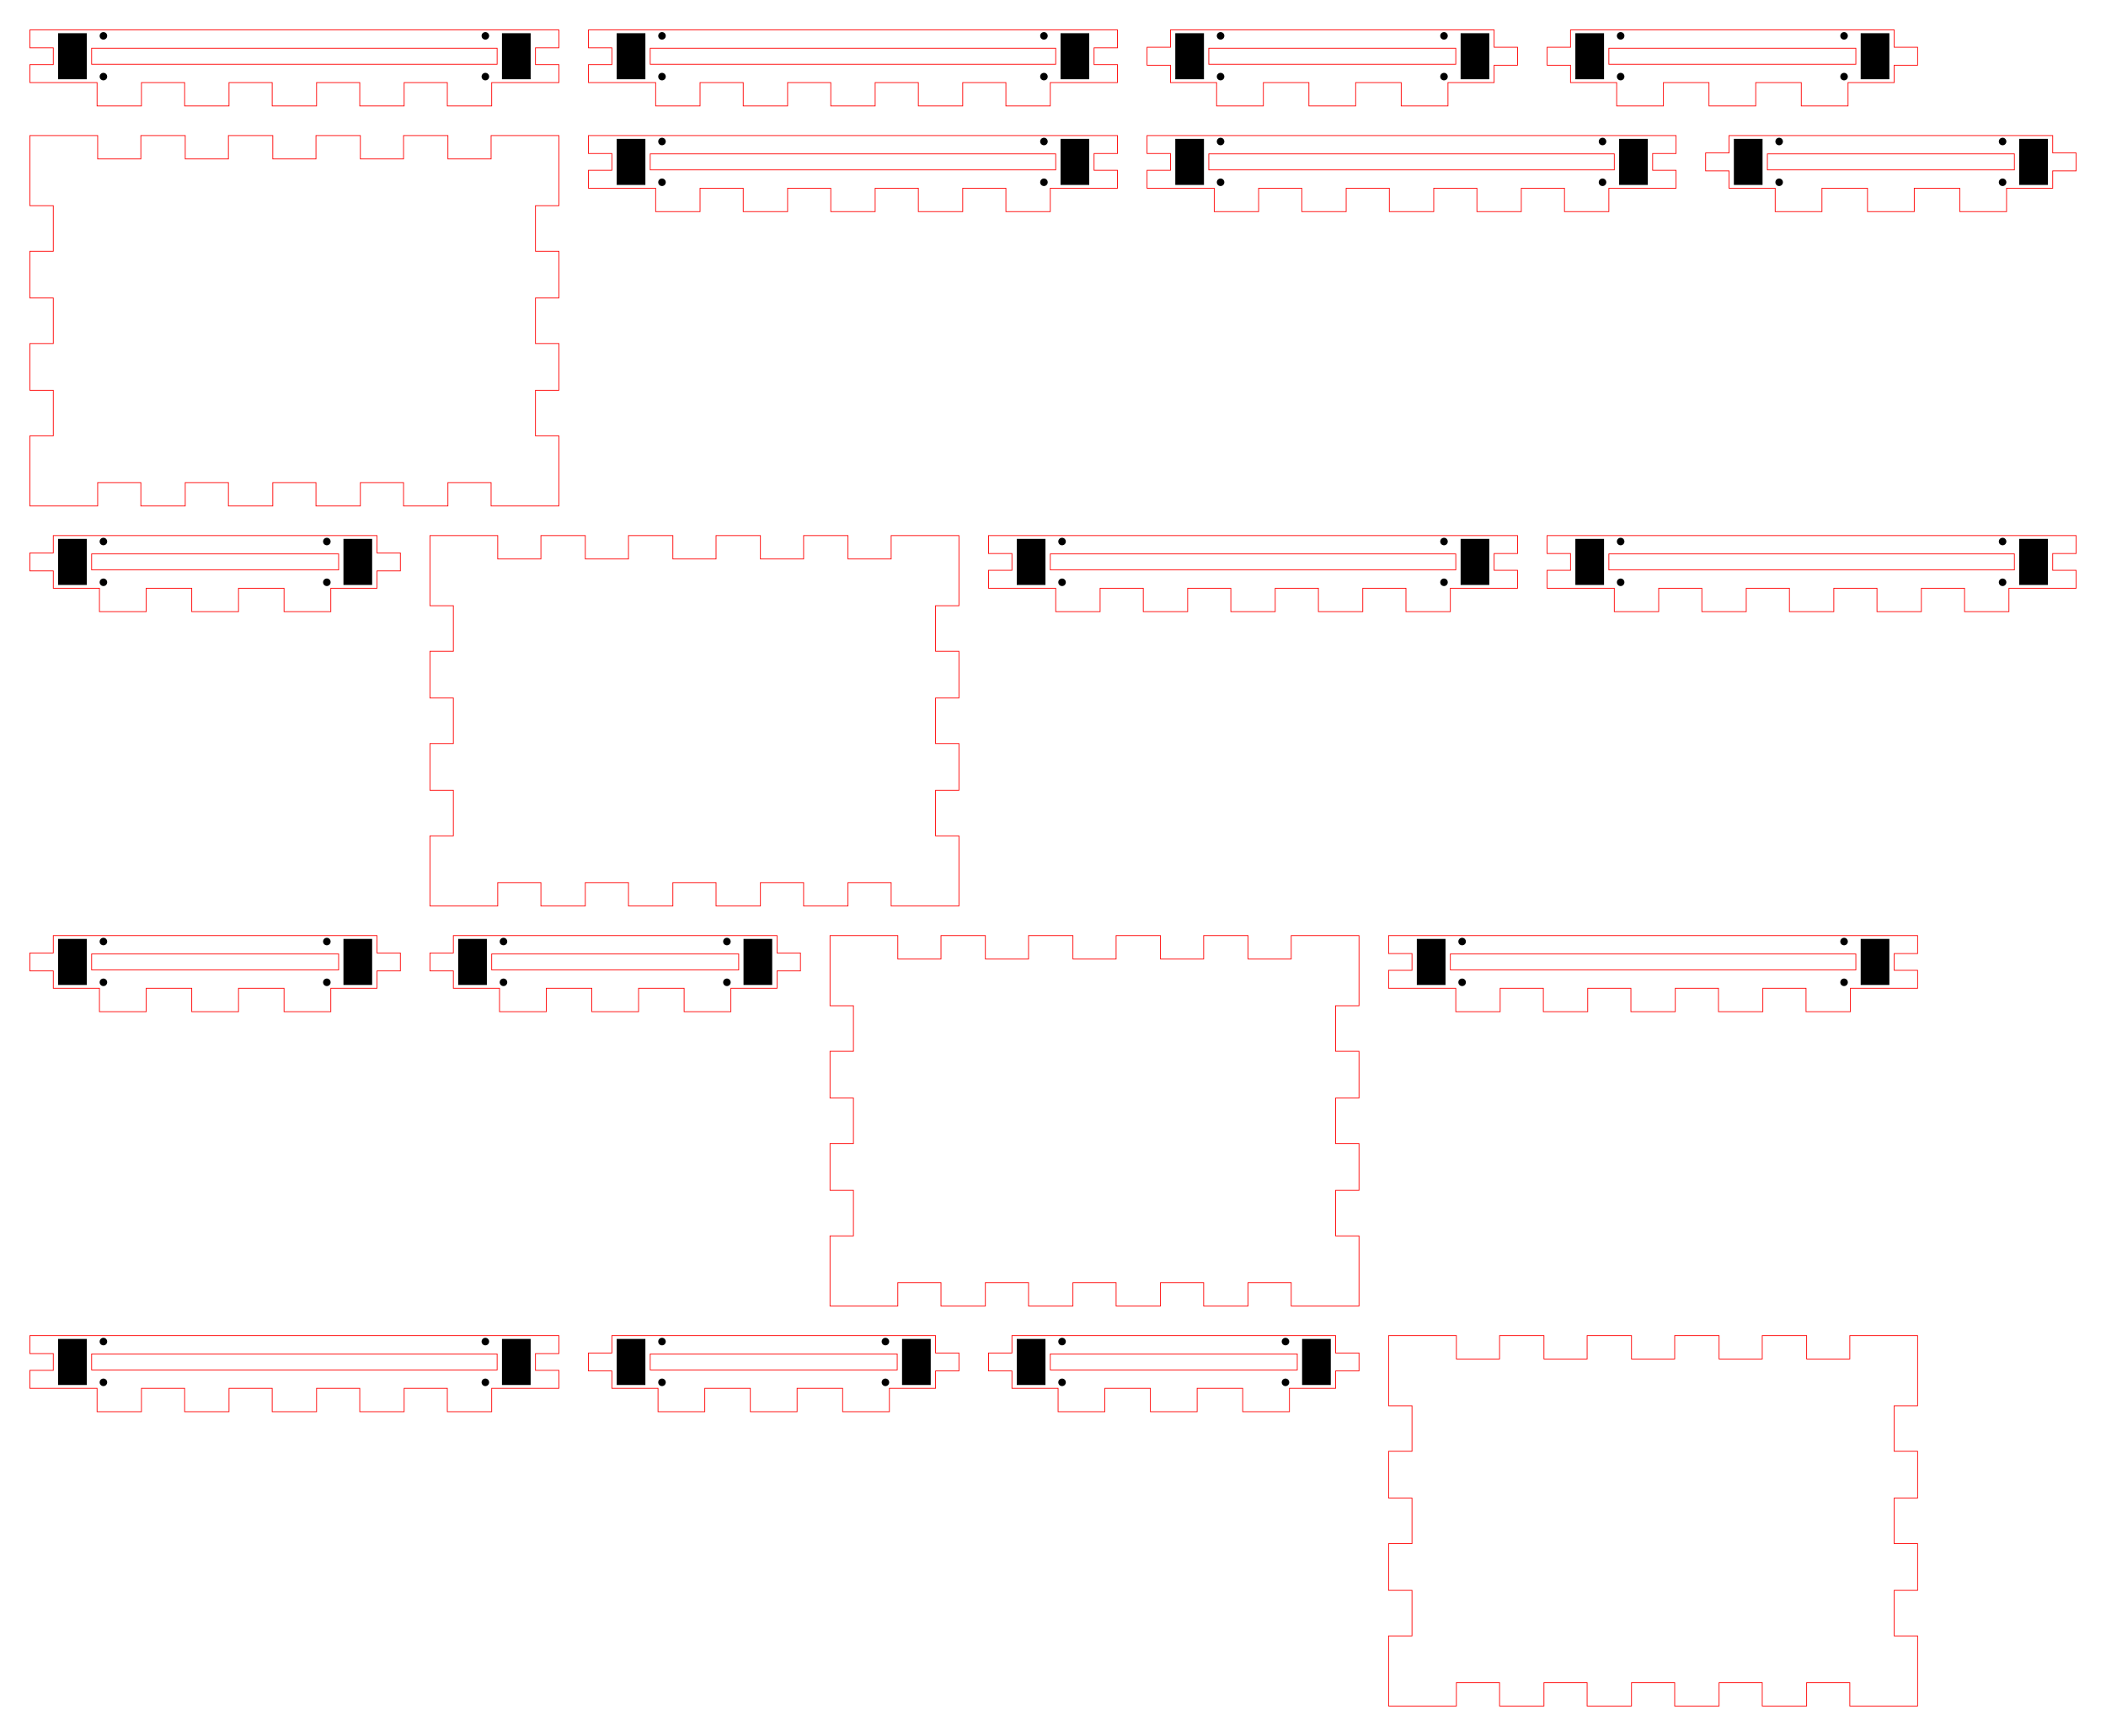
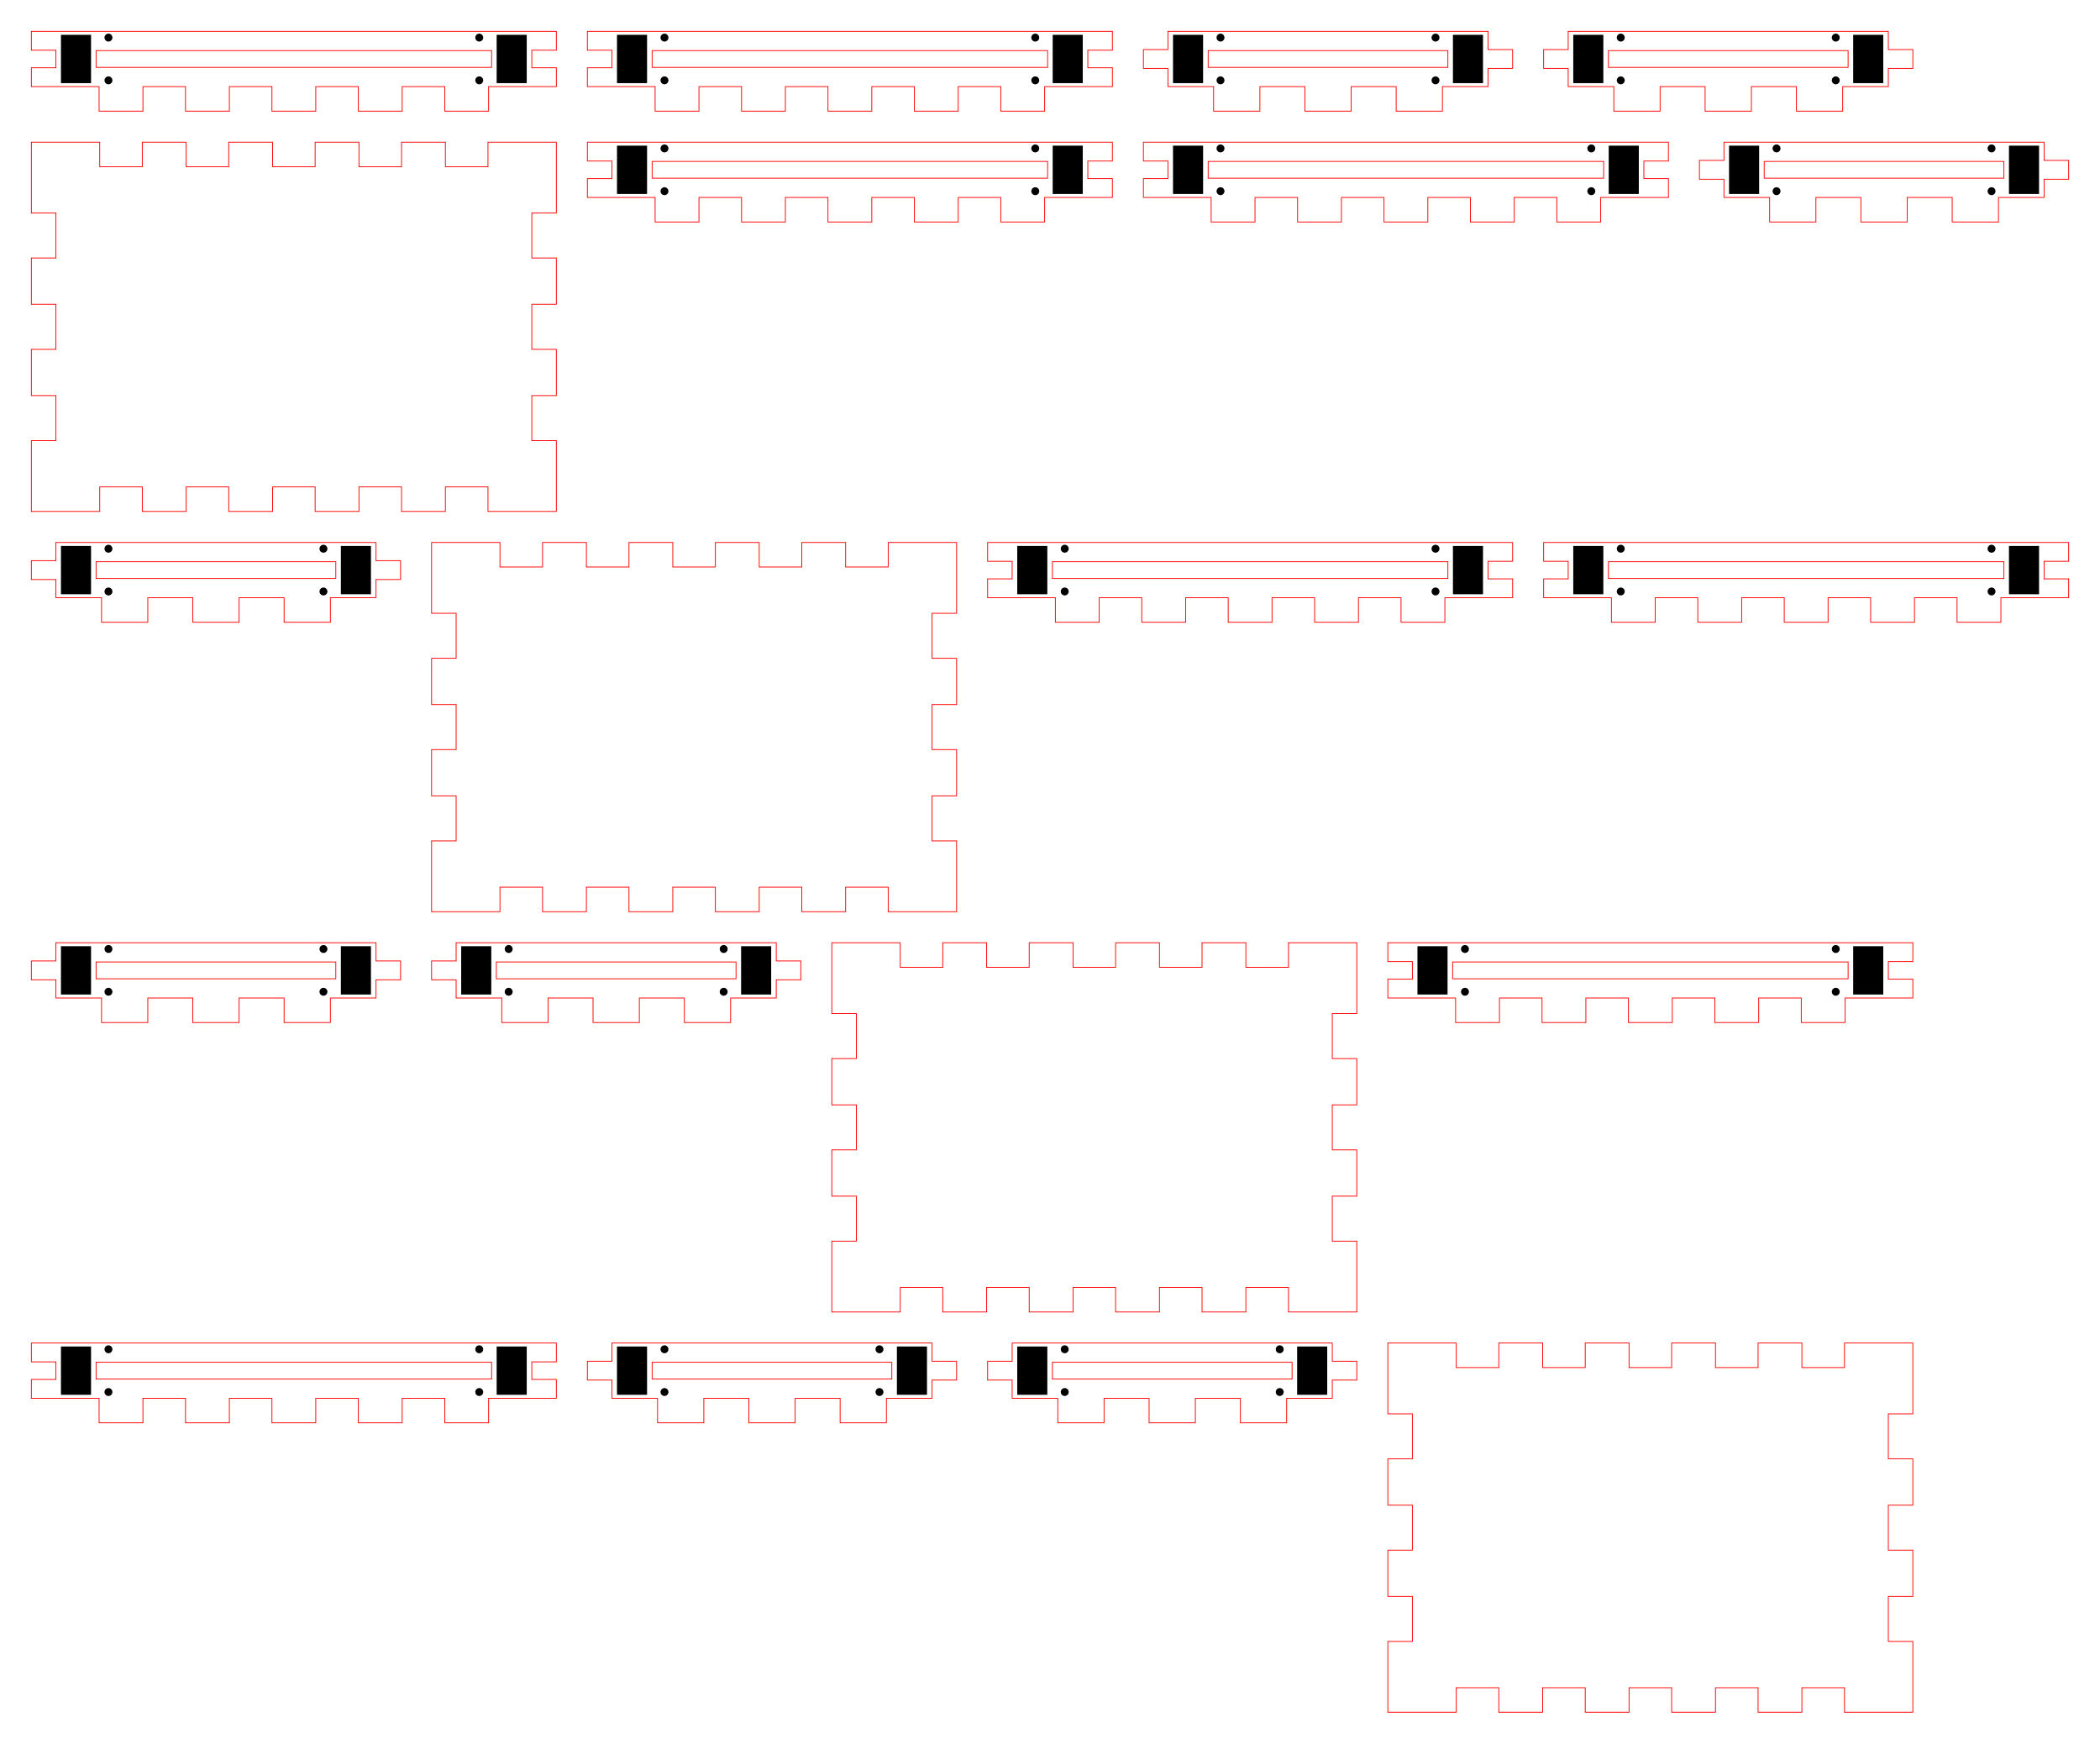
- <svg xmlns="http://www.w3.org/2000/svg" width="279mm" height="230mm" viewBox="0 0 279 230">
+ <svg xmlns="http://www.w3.org/2000/svg" width="265.28mm" height="220.24mm" viewBox="0 0 265.28 220.24">
  <g id="RASTER" class="layer-raster" fill="#000000" fill-rule="nonzero" stroke="none">
    <g class="piece" data-piece="crate-CRUMBLE-front">
      <path d="M7.7 4.4L11.5 4.4L11.5 10.5L7.7 10.5Z" />
-       <path d="M66.5 4.4L70.3 4.4L70.3 10.5L66.5 10.5Z" />
+       <path d="M62.74 4.4L66.54 4.4L66.54 10.5L62.74 10.5Z" />
      <circle cx="13.7" cy="4.75" r="0.5" />
-       <circle cx="64.3" cy="4.75" r="0.5" />
+       <circle cx="60.54" cy="4.75" r="0.5" />
      <circle cx="13.7" cy="10.15" r="0.5" />
-       <circle cx="64.3" cy="10.15" r="0.5" />
+       <circle cx="60.54" cy="10.15" r="0.5" />
    </g>
    <g class="piece" data-piece="crate-CRUMBLE-back">
-       <path d="M81.7 4.4L85.5 4.4L85.5 10.5L81.7 10.5Z" />
-       <path d="M140.5 4.4L144.3 4.4L144.3 10.5L140.5 10.5Z" />
-       <circle cx="87.7" cy="4.75" r="0.5" />
-       <circle cx="138.3" cy="4.75" r="0.5" />
-       <circle cx="87.7" cy="10.15" r="0.5" />
-       <circle cx="138.3" cy="10.15" r="0.5" />
+       <path d="M77.94 4.4L81.74 4.4L81.74 10.5L77.94 10.5Z" />
+       <path d="M132.98 4.4L136.78 4.4L136.78 10.5L132.98 10.5Z" />
+       <circle cx="83.94" cy="4.75" r="0.5" />
+       <circle cx="130.78" cy="4.75" r="0.5" />
+       <circle cx="83.94" cy="10.15" r="0.5" />
+       <circle cx="130.78" cy="10.15" r="0.5" />
    </g>
    <g class="piece" data-piece="crate-CRUMBLE-side-1">
-       <path d="M155.7 4.4L159.5 4.4L159.5 10.5L155.7 10.5Z" />
-       <path d="M193.5 4.4L197.3 4.4L197.3 10.5L193.5 10.5Z" />
-       <circle cx="161.7" cy="4.75" r="0.5" />
-       <circle cx="191.3" cy="4.75" r="0.5" />
-       <circle cx="161.7" cy="10.15" r="0.5" />
-       <circle cx="191.3" cy="10.15" r="0.5" />
+       <path d="M148.18 4.4L151.98 4.4L151.98 10.5L148.18 10.5Z" />
+       <path d="M183.54 4.4L187.34 4.4L187.34 10.5L183.54 10.5Z" />
+       <circle cx="154.18" cy="4.75" r="0.5" />
+       <circle cx="181.34" cy="4.75" r="0.5" />
+       <circle cx="154.18" cy="10.15" r="0.5" />
+       <circle cx="181.34" cy="10.15" r="0.5" />
    </g>
    <g class="piece" data-piece="crate-CRUMBLE-side-2">
-       <path d="M208.7 4.4L212.5 4.4L212.5 10.5L208.7 10.5Z" />
-       <path d="M246.5 4.4L250.3 4.4L250.3 10.5L246.5 10.5Z" />
-       <circle cx="214.7" cy="4.75" r="0.5" />
-       <circle cx="244.3" cy="4.75" r="0.5" />
-       <circle cx="214.7" cy="10.15" r="0.5" />
-       <circle cx="244.3" cy="10.15" r="0.5" />
+       <path d="M198.74 4.4L202.54 4.4L202.54 10.5L198.74 10.5Z" />
+       <path d="M234.1 4.4L237.9 4.4L237.9 10.5L234.1 10.5Z" />
+       <circle cx="204.74" cy="4.75" r="0.5" />
+       <circle cx="231.9" cy="4.75" r="0.5" />
+       <circle cx="204.74" cy="10.15" r="0.5" />
+       <circle cx="231.9" cy="10.15" r="0.5" />
    </g>
    <g class="piece" data-piece="crate-BISCOTTI-front">
-       <path d="M81.7 18.4L85.5 18.4L85.5 24.5L81.7 24.5Z" />
-       <path d="M140.5 18.4L144.3 18.4L144.3 24.5L140.5 24.5Z" />
-       <circle cx="87.7" cy="18.75" r="0.5" />
-       <circle cx="138.3" cy="18.75" r="0.5" />
-       <circle cx="87.7" cy="24.15" r="0.5" />
-       <circle cx="138.3" cy="24.15" r="0.5" />
+       <path d="M77.94 18.4L81.74 18.4L81.74 24.5L77.94 24.5Z" />
+       <path d="M132.98 18.4L136.78 18.4L136.78 24.5L132.98 24.5Z" />
+       <circle cx="83.94" cy="18.75" r="0.5" />
+       <circle cx="130.78" cy="18.75" r="0.5" />
+       <circle cx="83.94" cy="24.15" r="0.5" />
+       <circle cx="130.78" cy="24.15" r="0.5" />
    </g>
    <g class="piece" data-piece="crate-BISCOTTI-back">
-       <path d="M155.7 18.4L159.5 18.4L159.5 24.5L155.7 24.5Z" />
-       <path d="M214.5 18.4L218.3 18.4L218.3 24.5L214.5 24.5Z" />
-       <circle cx="161.7" cy="18.75" r="0.5" />
-       <circle cx="212.3" cy="18.75" r="0.5" />
-       <circle cx="161.7" cy="24.15" r="0.5" />
-       <circle cx="212.3" cy="24.15" r="0.5" />
+       <path d="M148.18 18.4L151.98 18.4L151.98 24.5L148.18 24.5Z" />
+       <path d="M203.22 18.4L207.02 18.4L207.02 24.5L203.22 24.5Z" />
+       <circle cx="154.18" cy="18.75" r="0.5" />
+       <circle cx="201.02" cy="18.75" r="0.5" />
+       <circle cx="154.18" cy="24.15" r="0.5" />
+       <circle cx="201.02" cy="24.15" r="0.5" />
    </g>
    <g class="piece" data-piece="crate-BISCOTTI-side-1">
-       <path d="M229.7 18.4L233.5 18.4L233.5 24.5L229.7 24.5Z" />
-       <path d="M267.5 18.4L271.3 18.4L271.3 24.5L267.5 24.5Z" />
-       <circle cx="235.7" cy="18.75" r="0.5" />
-       <circle cx="265.3" cy="18.75" r="0.5" />
-       <circle cx="235.7" cy="24.15" r="0.5" />
-       <circle cx="265.3" cy="24.15" r="0.5" />
+       <path d="M218.42 18.4L222.22 18.4L222.22 24.5L218.42 24.5Z" />
+       <path d="M253.78 18.4L257.58 18.4L257.58 24.5L253.78 24.5Z" />
+       <circle cx="224.42" cy="18.75" r="0.5" />
+       <circle cx="251.58" cy="18.75" r="0.5" />
+       <circle cx="224.42" cy="24.15" r="0.5" />
+       <circle cx="251.58" cy="24.15" r="0.5" />
    </g>
    <g class="piece" data-piece="crate-BISCOTTI-side-2">
-       <path d="M7.7 71.4L11.5 71.4L11.5 77.5L7.7 77.5Z" />
-       <path d="M45.5 71.4L49.3 71.4L49.3 77.5L45.5 77.5Z" />
-       <circle cx="13.7" cy="71.75" r="0.5" />
-       <circle cx="43.3" cy="71.75" r="0.5" />
-       <circle cx="13.7" cy="77.15" r="0.5" />
-       <circle cx="43.3" cy="77.15" r="0.5" />
+       <path d="M7.7 68.96L11.5 68.96L11.5 75.06L7.7 75.06Z" />
+       <path d="M43.06 68.96L46.86 68.96L46.86 75.06L43.06 75.06Z" />
+       <circle cx="13.7" cy="69.31" r="0.5" />
+       <circle cx="40.86" cy="69.31" r="0.5" />
+       <circle cx="13.7" cy="74.71" r="0.5" />
+       <circle cx="40.86" cy="74.71" r="0.5" />
    </g>
    <g class="piece" data-piece="crate-GINGERSNAP-front">
-       <path d="M134.7 71.4L138.5 71.4L138.5 77.5L134.7 77.5Z" />
-       <path d="M193.5 71.4L197.3 71.4L197.3 77.5L193.5 77.5Z" />
-       <circle cx="140.7" cy="71.75" r="0.5" />
-       <circle cx="191.3" cy="71.75" r="0.5" />
-       <circle cx="140.7" cy="77.15" r="0.5" />
-       <circle cx="191.3" cy="77.15" r="0.5" />
+       <path d="M128.5 68.96L132.3 68.96L132.3 75.06L128.5 75.06Z" />
+       <path d="M183.54 68.96L187.34 68.96L187.34 75.06L183.54 75.06Z" />
+       <circle cx="134.5" cy="69.31" r="0.5" />
+       <circle cx="181.34" cy="69.31" r="0.5" />
+       <circle cx="134.5" cy="74.71" r="0.5" />
+       <circle cx="181.34" cy="74.71" r="0.5" />
    </g>
    <g class="piece" data-piece="crate-GINGERSNAP-back">
-       <path d="M208.7 71.4L212.5 71.4L212.5 77.5L208.7 77.5Z" />
-       <path d="M267.5 71.4L271.3 71.4L271.3 77.5L267.5 77.5Z" />
-       <circle cx="214.7" cy="71.75" r="0.5" />
-       <circle cx="265.3" cy="71.75" r="0.5" />
-       <circle cx="214.7" cy="77.15" r="0.5" />
-       <circle cx="265.3" cy="77.15" r="0.5" />
+       <path d="M198.74 68.96L202.54 68.96L202.54 75.06L198.74 75.06Z" />
+       <path d="M253.78 68.96L257.58 68.96L257.58 75.06L253.78 75.06Z" />
+       <circle cx="204.74" cy="69.31" r="0.5" />
+       <circle cx="251.58" cy="69.31" r="0.5" />
+       <circle cx="204.74" cy="74.71" r="0.5" />
+       <circle cx="251.58" cy="74.71" r="0.5" />
    </g>
    <g class="piece" data-piece="crate-GINGERSNAP-side-1">
-       <path d="M7.7 124.4L11.5 124.4L11.5 130.5L7.7 130.5Z" />
-       <path d="M45.5 124.4L49.3 124.4L49.3 130.5L45.5 130.5Z" />
-       <circle cx="13.7" cy="124.75" r="0.5" />
-       <circle cx="43.3" cy="124.75" r="0.5" />
-       <circle cx="13.7" cy="130.15" r="0.5" />
-       <circle cx="43.3" cy="130.15" r="0.5" />
+       <path d="M7.7 119.52L11.5 119.52L11.5 125.62L7.7 125.62Z" />
+       <path d="M43.06 119.52L46.86 119.52L46.86 125.62L43.06 125.62Z" />
+       <circle cx="13.7" cy="119.87" r="0.5" />
+       <circle cx="40.86" cy="119.87" r="0.5" />
+       <circle cx="13.7" cy="125.27" r="0.5" />
+       <circle cx="40.86" cy="125.27" r="0.5" />
    </g>
    <g class="piece" data-piece="crate-GINGERSNAP-side-2">
-       <path d="M60.7 124.4L64.5 124.4L64.5 130.5L60.7 130.5Z" />
-       <path d="M98.5 124.4L102.3 124.4L102.3 130.5L98.5 130.5Z" />
-       <circle cx="66.7" cy="124.75" r="0.5" />
-       <circle cx="96.3" cy="124.75" r="0.5" />
-       <circle cx="66.7" cy="130.15" r="0.5" />
-       <circle cx="96.3" cy="130.15" r="0.5" />
+       <path d="M58.26 119.52L62.06 119.52L62.06 125.62L58.26 125.62Z" />
+       <path d="M93.62 119.52L97.42 119.52L97.42 125.62L93.62 125.62Z" />
+       <circle cx="64.26" cy="119.87" r="0.5" />
+       <circle cx="91.42" cy="119.87" r="0.5" />
+       <circle cx="64.26" cy="125.27" r="0.5" />
+       <circle cx="91.42" cy="125.27" r="0.5" />
    </g>
    <g class="piece" data-piece="crate-SHORTBREAD-front">
-       <path d="M187.7 124.4L191.5 124.4L191.5 130.5L187.7 130.5Z" />
-       <path d="M246.5 124.4L250.3 124.4L250.3 130.5L246.5 130.5Z" />
-       <circle cx="193.7" cy="124.75" r="0.5" />
-       <circle cx="244.3" cy="124.75" r="0.5" />
-       <circle cx="193.7" cy="130.15" r="0.5" />
-       <circle cx="244.3" cy="130.15" r="0.5" />
+       <path d="M179.06 119.52L182.86 119.52L182.86 125.62L179.06 125.62Z" />
+       <path d="M234.1 119.52L237.9 119.52L237.9 125.62L234.1 125.62Z" />
+       <circle cx="185.06" cy="119.87" r="0.5" />
+       <circle cx="231.9" cy="119.87" r="0.5" />
+       <circle cx="185.06" cy="125.27" r="0.5" />
+       <circle cx="231.9" cy="125.27" r="0.5" />
    </g>
    <g class="piece" data-piece="crate-SHORTBREAD-back">
-       <path d="M7.7 177.4L11.5 177.4L11.5 183.5L7.7 183.5Z" />
-       <path d="M66.5 177.4L70.3 177.4L70.3 183.5L66.5 183.5Z" />
-       <circle cx="13.7" cy="177.75" r="0.5" />
-       <circle cx="64.3" cy="177.75" r="0.5" />
-       <circle cx="13.7" cy="183.15" r="0.5" />
-       <circle cx="64.3" cy="183.15" r="0.5" />
+       <path d="M7.7 170.08L11.5 170.08L11.5 176.18L7.7 176.18Z" />
+       <path d="M62.74 170.08L66.54 170.08L66.54 176.18L62.74 176.18Z" />
+       <circle cx="13.7" cy="170.43" r="0.5" />
+       <circle cx="60.54" cy="170.43" r="0.5" />
+       <circle cx="13.7" cy="175.83" r="0.5" />
+       <circle cx="60.54" cy="175.83" r="0.5" />
    </g>
    <g class="piece" data-piece="crate-SHORTBREAD-side-1">
-       <path d="M81.7 177.4L85.5 177.4L85.5 183.5L81.7 183.5Z" />
-       <path d="M119.5 177.4L123.3 177.4L123.3 183.5L119.5 183.5Z" />
-       <circle cx="87.7" cy="177.75" r="0.5" />
-       <circle cx="117.3" cy="177.75" r="0.5" />
-       <circle cx="87.7" cy="183.15" r="0.5" />
-       <circle cx="117.3" cy="183.15" r="0.5" />
+       <path d="M77.94 170.08L81.74 170.08L81.74 176.18L77.94 176.18Z" />
+       <path d="M113.3 170.08L117.1 170.08L117.1 176.18L113.3 176.18Z" />
+       <circle cx="83.94" cy="170.43" r="0.5" />
+       <circle cx="111.1" cy="170.43" r="0.5" />
+       <circle cx="83.94" cy="175.83" r="0.5" />
+       <circle cx="111.1" cy="175.83" r="0.5" />
    </g>
    <g class="piece" data-piece="crate-SHORTBREAD-side-2">
-       <path d="M134.7 177.4L138.5 177.4L138.5 183.5L134.7 183.5Z" />
-       <path d="M172.5 177.4L176.3 177.4L176.3 183.5L172.5 183.5Z" />
-       <circle cx="140.7" cy="177.75" r="0.5" />
-       <circle cx="170.3" cy="177.75" r="0.5" />
-       <circle cx="140.7" cy="183.15" r="0.5" />
-       <circle cx="170.3" cy="183.15" r="0.5" />
+       <path d="M128.5 170.08L132.3 170.08L132.3 176.18L128.5 176.18Z" />
+       <path d="M163.86 170.08L167.66 170.08L167.66 176.18L163.86 176.18Z" />
+       <circle cx="134.5" cy="170.43" r="0.5" />
+       <circle cx="161.66" cy="170.43" r="0.5" />
+       <circle cx="134.5" cy="175.83" r="0.5" />
+       <circle cx="161.66" cy="175.83" r="0.5" />
    </g>
  </g>
  <g id="CUT" class="layer-cut" fill="none" stroke="#ff0000" stroke-width="0.1">
    <g class="piece" data-piece="crate-CRUMBLE-front">
-       <path d="M7.1 3.96L70.9 3.96L74.04 3.96L74.04 6.34L70.94 6.34L70.94 8.56L74.04 8.56L74.04 10.94L70.9 10.94L65.14 10.94L65.14 14.04L59.26 14.04L59.26 10.94L53.54 10.94L53.54 14.04L47.66 14.04L47.66 10.94L41.94 10.94L41.94 14.04L36.06 14.04L36.06 10.94L30.34 10.94L30.34 14.04L24.46 14.04L24.46 10.94L18.74 10.94L18.74 14.04L12.86 14.04L12.86 10.94L7.1 10.94L3.96 10.94L3.96 8.56L7.06 8.56L7.06 6.34L3.96 6.34L3.96 3.96Z" />
-       <path d="M12.14 6.39L65.86 6.39L65.86 8.51L12.14 8.51Z" />
+       <path d="M7.1 3.96L67.14 3.96L70.28 3.96L70.28 6.34L67.18 6.34L67.18 8.56L70.28 8.56L70.28 10.94L67.14 10.94L61.722 10.94L61.722 14.04L56.184 14.04L56.184 10.94L50.805 10.94L50.805 14.04L45.267 14.04L45.267 10.94L39.889 10.94L39.889 14.04L34.351 14.04L34.351 10.94L28.973 10.94L28.973 14.04L23.435 14.04L23.435 10.94L18.056 10.94L18.056 14.04L12.518 14.04L12.518 10.94L7.1 10.94L3.96 10.94L3.96 8.56L7.06 8.56L7.06 6.34L3.96 6.34L3.96 3.96Z" />
+       <path d="M12.14 6.39L62.1 6.39L62.1 8.51L12.14 8.51Z" />
    </g>
    <g class="piece" data-piece="crate-CRUMBLE-back">
-       <path d="M81.1 3.96L144.9 3.96L148.04 3.96L148.04 6.34L144.94 6.34L144.94 8.56L148.04 8.56L148.04 10.94L144.9 10.94L139.14 10.94L139.14 14.04L133.26 14.04L133.26 10.94L127.54 10.94L127.54 14.04L121.66 14.04L121.66 10.94L115.94 10.94L115.94 14.04L110.06 14.04L110.06 10.94L104.34 10.94L104.34 14.04L98.46 14.04L98.46 10.94L92.74 10.94L92.74 14.04L86.86 14.04L86.86 10.94L81.1 10.94L77.96 10.94L77.96 8.56L81.06 8.56L81.06 6.34L77.96 6.34L77.96 3.96Z" />
-       <path d="M86.14 6.39L139.86 6.39L139.86 8.51L86.14 8.51Z" />
+       <path d="M77.34 3.96L137.38 3.96L140.52 3.96L140.52 6.34L137.42 6.34L137.42 8.56L140.52 8.56L140.52 10.94L137.38 10.94L131.962 10.94L131.962 14.04L126.424 14.04L126.424 10.94L121.045 10.94L121.045 14.04L115.507 14.04L115.507 10.94L110.129 10.94L110.129 14.04L104.591 14.04L104.591 10.94L99.213 10.94L99.213 14.04L93.675 14.04L93.675 10.94L88.296 10.94L88.296 14.04L82.758 14.04L82.758 10.94L77.34 10.94L74.2 10.94L74.2 8.56L77.3 8.56L77.3 6.34L74.2 6.34L74.2 3.96Z" />
+       <path d="M82.38 6.39L132.34 6.39L132.34 8.51L82.38 8.51Z" />
    </g>
    <g class="piece" data-piece="crate-CRUMBLE-side-1">
-       <path d="M155.06 3.96L197.94 3.96L197.94 6.26L201.04 6.26L201.04 8.64L197.94 8.64L197.94 10.94L191.826 10.94L191.826 14.04L185.631 14.04L185.631 10.94L179.597 10.94L179.597 14.04L173.403 14.04L173.403 10.94L167.369 10.94L167.369 14.04L161.174 14.04L161.174 10.94L155.06 10.94L155.06 8.64L151.96 8.64L151.96 6.26L155.06 6.26Z" />
-       <path d="M160.14 6.39L192.86 6.39L192.86 8.51L160.14 8.51Z" />
+       <path d="M147.54 3.96L187.98 3.96L187.98 6.26L191.08 6.26L191.08 8.64L187.98 8.64L187.98 10.94L182.214 10.94L182.214 14.04L176.369 14.04L176.369 10.94L170.683 10.94L170.683 14.04L164.837 14.04L164.837 10.94L159.151 10.94L159.151 14.04L153.306 14.04L153.306 10.94L147.54 10.94L147.54 8.64L144.44 8.64L144.44 6.26L147.54 6.26Z" />
+       <path d="M152.62 6.39L182.9 6.39L182.9 8.51L152.62 8.51Z" />
    </g>
    <g class="piece" data-piece="crate-CRUMBLE-side-2">
-       <path d="M208.06 3.96L250.94 3.96L250.94 6.26L254.04 6.26L254.04 8.64L250.94 8.64L250.94 10.94L244.826 10.94L244.826 14.04L238.631 14.04L238.631 10.94L232.597 10.94L232.597 14.04L226.403 14.04L226.403 10.94L220.369 10.94L220.369 14.04L214.174 14.04L214.174 10.94L208.06 10.94L208.06 8.64L204.96 8.64L204.96 6.26L208.06 6.26Z" />
-       <path d="M213.14 6.39L245.86 6.39L245.86 8.51L213.14 8.51Z" />
+       <path d="M198.1 3.96L238.54 3.96L238.54 6.26L241.64 6.26L241.64 8.64L238.54 8.64L238.54 10.94L232.774 10.94L232.774 14.04L226.929 14.04L226.929 10.94L221.243 10.94L221.243 14.04L215.397 14.04L215.397 10.94L209.711 10.94L209.711 14.04L203.866 14.04L203.866 10.94L198.1 10.94L198.1 8.64L195 8.64L195 6.26L198.1 6.26Z" />
+       <path d="M203.18 6.39L233.46 6.39L233.46 8.51L203.18 8.51Z" />
    </g>
    <g class="piece" data-piece="crate-CRUMBLE-base">
-       <path d="M3.96 17.96L7.1 17.96L12.94 17.96L12.94 21.06L18.66 21.06L18.66 17.96L24.54 17.96L24.54 21.06L30.26 21.06L30.26 17.96L36.14 17.96L36.14 21.06L41.86 21.06L41.86 17.96L47.74 17.96L47.74 21.06L53.46 21.06L53.46 17.96L59.34 17.96L59.34 21.06L65.06 21.06L65.06 17.96L70.9 17.96L74.04 17.96L74.04 21.1L74.04 27.254L70.94 27.254L70.94 33.289L74.04 33.289L74.04 39.483L70.94 39.483L70.94 45.517L74.04 45.517L74.04 51.711L70.94 51.711L70.94 57.746L74.04 57.746L74.04 63.9L74.04 67.04L70.9 67.04L65.06 67.04L65.06 63.94L59.34 63.94L59.34 67.04L53.46 67.04L53.46 63.94L47.74 63.94L47.74 67.04L41.86 67.04L41.86 63.94L36.14 63.94L36.14 67.04L30.26 67.04L30.26 63.94L24.54 63.94L24.54 67.04L18.66 67.04L18.66 63.94L12.94 63.94L12.94 67.04L7.1 67.04L3.96 67.04L3.96 63.9L3.96 57.746L7.06 57.746L7.06 51.711L3.96 51.711L3.96 45.517L7.06 45.517L7.06 39.483L3.96 39.483L3.96 33.289L7.06 33.289L7.06 27.254L3.96 27.254L3.96 21.1Z" />
+       <path d="M3.96 17.96L7.1 17.96L12.598 17.96L12.598 21.06L17.976 21.06L17.976 17.96L23.515 17.96L23.515 21.06L28.893 21.06L28.893 17.96L34.431 17.96L34.431 21.06L39.809 21.06L39.809 17.96L45.347 17.96L45.347 21.06L50.725 21.06L50.725 17.96L56.264 17.96L56.264 21.06L61.642 21.06L61.642 17.96L67.14 17.96L70.28 17.96L70.28 21.1L70.28 26.906L67.18 26.906L67.18 32.591L70.28 32.591L70.28 38.437L67.18 38.437L67.18 44.123L70.28 44.123L70.28 49.969L67.18 49.969L67.18 55.654L70.28 55.654L70.28 61.46L70.28 64.6L67.14 64.6L61.642 64.6L61.642 61.5L56.264 61.5L56.264 64.6L50.725 64.6L50.725 61.5L45.347 61.5L45.347 64.6L39.809 64.6L39.809 61.5L34.431 61.5L34.431 64.6L28.893 64.6L28.893 61.5L23.515 61.5L23.515 64.6L17.976 64.6L17.976 61.5L12.598 61.5L12.598 64.6L7.1 64.6L3.96 64.6L3.96 61.46L3.96 55.654L7.06 55.654L7.06 49.969L3.96 49.969L3.96 44.123L7.06 44.123L7.06 38.437L3.96 38.437L3.96 32.591L7.06 32.591L7.06 26.906L3.96 26.906L3.96 21.1Z" />
    </g>
    <g class="piece" data-piece="crate-BISCOTTI-front">
-       <path d="M81.1 17.96L144.9 17.96L148.04 17.96L148.04 20.34L144.94 20.34L144.94 22.56L148.04 22.56L148.04 24.94L144.9 24.94L139.14 24.94L139.14 28.04L133.26 28.04L133.26 24.94L127.54 24.94L127.54 28.04L121.66 28.04L121.66 24.94L115.94 24.94L115.94 28.04L110.06 28.04L110.06 24.94L104.34 24.94L104.34 28.04L98.46 28.04L98.46 24.94L92.74 24.94L92.74 28.04L86.86 28.04L86.86 24.94L81.1 24.94L77.96 24.94L77.96 22.56L81.06 22.56L81.06 20.34L77.96 20.34L77.96 17.96Z" />
-       <path d="M86.14 20.39L139.86 20.39L139.86 22.51L86.14 22.51Z" />
+       <path d="M77.34 17.96L137.38 17.96L140.52 17.96L140.52 20.34L137.42 20.34L137.42 22.56L140.52 22.56L140.52 24.94L137.38 24.94L131.962 24.94L131.962 28.04L126.424 28.04L126.424 24.94L121.045 24.94L121.045 28.04L115.507 28.04L115.507 24.94L110.129 24.94L110.129 28.04L104.591 28.04L104.591 24.94L99.213 24.94L99.213 28.04L93.675 28.04L93.675 24.94L88.296 24.94L88.296 28.04L82.758 28.04L82.758 24.94L77.34 24.94L74.2 24.94L74.2 22.56L77.3 22.56L77.3 20.34L74.2 20.34L74.2 17.96Z" />
+       <path d="M82.38 20.39L132.34 20.39L132.34 22.51L82.38 22.51Z" />
    </g>
    <g class="piece" data-piece="crate-BISCOTTI-back">
-       <path d="M155.1 17.96L218.9 17.96L222.04 17.96L222.04 20.34L218.94 20.34L218.94 22.56L222.04 22.56L222.04 24.94L218.9 24.94L213.14 24.94L213.14 28.04L207.26 28.04L207.26 24.94L201.54 24.94L201.54 28.04L195.66 28.04L195.66 24.94L189.94 24.94L189.94 28.04L184.06 28.04L184.06 24.94L178.34 24.94L178.34 28.04L172.46 28.04L172.46 24.94L166.74 24.94L166.74 28.04L160.86 28.04L160.86 24.94L155.1 24.94L151.96 24.94L151.96 22.56L155.06 22.56L155.06 20.34L151.96 20.34L151.96 17.96Z" />
-       <path d="M160.14 20.39L213.86 20.39L213.86 22.51L160.14 22.51Z" />
+       <path d="M147.58 17.96L207.62 17.96L210.76 17.96L210.76 20.34L207.66 20.34L207.66 22.56L210.76 22.56L210.76 24.94L207.62 24.94L202.202 24.94L202.202 28.04L196.664 28.04L196.664 24.94L191.285 24.94L191.285 28.04L185.747 28.04L185.747 24.94L180.369 24.94L180.369 28.04L174.831 28.04L174.831 24.94L169.453 24.94L169.453 28.04L163.915 28.04L163.915 24.94L158.536 24.94L158.536 28.04L152.998 28.04L152.998 24.94L147.58 24.94L144.44 24.94L144.44 22.56L147.54 22.56L147.54 20.34L144.44 20.34L144.44 17.96Z" />
+       <path d="M152.62 20.39L202.58 20.39L202.58 22.51L152.62 22.51Z" />
    </g>
    <g class="piece" data-piece="crate-BISCOTTI-side-1">
-       <path d="M229.06 17.96L271.94 17.96L271.94 20.26L275.04 20.26L275.04 22.64L271.94 22.64L271.94 24.94L265.826 24.94L265.826 28.04L259.631 28.04L259.631 24.94L253.597 24.94L253.597 28.04L247.403 28.04L247.403 24.94L241.369 24.94L241.369 28.04L235.174 28.04L235.174 24.94L229.06 24.94L229.06 22.64L225.96 22.64L225.96 20.26L229.06 20.26Z" />
-       <path d="M234.14 20.39L266.86 20.39L266.86 22.51L234.14 22.51Z" />
+       <path d="M217.78 17.96L258.22 17.96L258.22 20.26L261.32 20.26L261.32 22.64L258.22 22.64L258.22 24.94L252.454 24.94L252.454 28.04L246.609 28.04L246.609 24.94L240.923 24.94L240.923 28.04L235.077 28.04L235.077 24.94L229.391 24.94L229.391 28.04L223.546 28.04L223.546 24.94L217.78 24.94L217.78 22.64L214.68 22.64L214.68 20.26L217.78 20.26Z" />
+       <path d="M222.86 20.39L253.14 20.39L253.14 22.51L222.86 22.51Z" />
    </g>
    <g class="piece" data-piece="crate-BISCOTTI-side-2">
-       <path d="M7.06 70.96L49.94 70.96L49.94 73.26L53.04 73.26L53.04 75.64L49.94 75.64L49.94 77.94L43.826 77.94L43.826 81.04L37.631 81.04L37.631 77.94L31.597 77.94L31.597 81.04L25.403 81.04L25.403 77.94L19.369 77.94L19.369 81.04L13.174 81.04L13.174 77.94L7.06 77.94L7.06 75.64L3.96 75.64L3.96 73.26L7.06 73.26Z" />
-       <path d="M12.14 73.39L44.86 73.39L44.86 75.51L12.14 75.51Z" />
+       <path d="M7.06 68.52L47.5 68.52L47.5 70.82L50.6 70.82L50.6 73.2L47.5 73.2L47.5 75.5L41.734 75.5L41.734 78.6L35.889 78.6L35.889 75.5L30.203 75.5L30.203 78.6L24.357 78.6L24.357 75.5L18.671 75.5L18.671 78.6L12.826 78.6L12.826 75.5L7.06 75.5L7.06 73.2L3.96 73.2L3.96 70.82L7.06 70.82Z" />
+       <path d="M12.14 70.95L42.42 70.95L42.42 73.07L12.14 73.07Z" />
    </g>
    <g class="piece" data-piece="crate-BISCOTTI-base">
-       <path d="M56.96 70.96L60.1 70.96L65.94 70.96L65.94 74.06L71.66 74.06L71.66 70.96L77.54 70.96L77.54 74.06L83.26 74.06L83.26 70.96L89.14 70.96L89.14 74.06L94.86 74.06L94.86 70.96L100.74 70.96L100.74 74.06L106.46 74.06L106.46 70.96L112.34 70.96L112.34 74.06L118.06 74.06L118.06 70.96L123.9 70.96L127.04 70.96L127.04 74.1L127.04 80.254L123.94 80.254L123.94 86.289L127.04 86.289L127.04 92.483L123.94 92.483L123.94 98.517L127.04 98.517L127.04 104.711L123.94 104.711L123.94 110.746L127.04 110.746L127.04 116.9L127.04 120.04L123.9 120.04L118.06 120.04L118.06 116.94L112.34 116.94L112.34 120.04L106.46 120.04L106.46 116.94L100.74 116.94L100.74 120.04L94.86 120.04L94.86 116.94L89.14 116.94L89.14 120.04L83.26 120.04L83.26 116.94L77.54 116.94L77.54 120.04L71.66 120.04L71.66 116.94L65.94 116.94L65.94 120.04L60.1 120.04L56.96 120.04L56.96 116.9L56.96 110.746L60.06 110.746L60.06 104.711L56.96 104.711L56.96 98.517L60.06 98.517L60.06 92.483L56.96 92.483L56.96 86.289L60.06 86.289L60.06 80.254L56.96 80.254L56.96 74.1Z" />
+       <path d="M54.52 68.52L57.66 68.52L63.158 68.52L63.158 71.62L68.536 71.62L68.536 68.52L74.075 68.52L74.075 71.62L79.453 71.62L79.453 68.52L84.991 68.52L84.991 71.62L90.369 71.62L90.369 68.52L95.907 68.52L95.907 71.62L101.285 71.62L101.285 68.52L106.824 68.52L106.824 71.62L112.202 71.62L112.202 68.52L117.7 68.52L120.84 68.52L120.84 71.66L120.84 77.466L117.74 77.466L117.74 83.151L120.84 83.151L120.84 88.997L117.74 88.997L117.74 94.683L120.84 94.683L120.84 100.529L117.74 100.529L117.74 106.214L120.84 106.214L120.84 112.02L120.84 115.16L117.7 115.16L112.202 115.16L112.202 112.06L106.824 112.06L106.824 115.16L101.285 115.16L101.285 112.06L95.907 112.06L95.907 115.16L90.369 115.16L90.369 112.06L84.991 112.06L84.991 115.16L79.453 115.16L79.453 112.06L74.075 112.06L74.075 115.16L68.536 115.16L68.536 112.06L63.158 112.06L63.158 115.16L57.66 115.16L54.52 115.16L54.52 112.02L54.52 106.214L57.62 106.214L57.62 100.529L54.52 100.529L54.52 94.683L57.62 94.683L57.62 88.997L54.52 88.997L54.52 83.151L57.62 83.151L57.62 77.466L54.52 77.466L54.52 71.66Z" />
    </g>
    <g class="piece" data-piece="crate-GINGERSNAP-front">
-       <path d="M134.1 70.96L197.9 70.96L201.04 70.96L201.04 73.34L197.94 73.34L197.94 75.56L201.04 75.56L201.04 77.94L197.9 77.94L192.14 77.94L192.14 81.04L186.26 81.04L186.26 77.94L180.54 77.94L180.54 81.04L174.66 81.04L174.66 77.94L168.94 77.94L168.94 81.04L163.06 81.04L163.06 77.94L157.34 77.94L157.34 81.04L151.46 81.04L151.46 77.94L145.74 77.94L145.74 81.04L139.86 81.04L139.86 77.94L134.1 77.94L130.96 77.94L130.96 75.56L134.06 75.56L134.06 73.34L130.96 73.34L130.96 70.96Z" />
-       <path d="M139.14 73.39L192.86 73.39L192.86 75.51L139.14 75.51Z" />
+       <path d="M127.9 68.52L187.94 68.52L191.08 68.52L191.08 70.9L187.98 70.9L187.98 73.12L191.08 73.12L191.08 75.5L187.94 75.5L182.522 75.5L182.522 78.6L176.984 78.6L176.984 75.5L171.605 75.5L171.605 78.6L166.067 78.6L166.067 75.5L160.689 75.5L160.689 78.6L155.151 78.6L155.151 75.5L149.773 75.5L149.773 78.6L144.235 78.6L144.235 75.5L138.856 75.5L138.856 78.6L133.318 78.6L133.318 75.5L127.9 75.5L124.76 75.5L124.76 73.12L127.86 73.12L127.86 70.9L124.76 70.9L124.76 68.52Z" />
+       <path d="M132.94 70.95L182.9 70.95L182.9 73.07L132.94 73.07Z" />
    </g>
    <g class="piece" data-piece="crate-GINGERSNAP-back">
-       <path d="M208.1 70.96L271.9 70.96L275.04 70.96L275.04 73.34L271.94 73.34L271.94 75.56L275.04 75.56L275.04 77.94L271.9 77.94L266.14 77.94L266.14 81.04L260.26 81.04L260.26 77.94L254.54 77.94L254.54 81.04L248.66 81.04L248.66 77.94L242.94 77.94L242.94 81.04L237.06 81.04L237.06 77.94L231.34 77.94L231.34 81.04L225.46 81.04L225.46 77.94L219.74 77.94L219.74 81.04L213.86 81.04L213.86 77.94L208.1 77.94L204.96 77.94L204.96 75.56L208.06 75.56L208.06 73.34L204.96 73.34L204.96 70.96Z" />
-       <path d="M213.14 73.39L266.86 73.39L266.86 75.51L213.14 75.51Z" />
+       <path d="M198.14 68.52L258.18 68.52L261.32 68.52L261.32 70.9L258.22 70.9L258.22 73.12L261.32 73.12L261.32 75.5L258.18 75.5L252.762 75.5L252.762 78.6L247.224 78.6L247.224 75.5L241.845 75.5L241.845 78.6L236.307 78.6L236.307 75.5L230.929 75.5L230.929 78.6L225.391 78.6L225.391 75.5L220.013 75.5L220.013 78.6L214.475 78.6L214.475 75.5L209.096 75.5L209.096 78.6L203.558 78.6L203.558 75.5L198.14 75.5L195 75.5L195 73.12L198.1 73.12L198.1 70.9L195 70.9L195 68.52Z" />
+       <path d="M203.18 70.95L253.14 70.95L253.14 73.07L203.18 73.07Z" />
    </g>
    <g class="piece" data-piece="crate-GINGERSNAP-side-1">
-       <path d="M7.06 123.96L49.94 123.96L49.94 126.26L53.04 126.26L53.04 128.64L49.94 128.64L49.94 130.94L43.826 130.94L43.826 134.04L37.631 134.04L37.631 130.94L31.597 130.94L31.597 134.04L25.403 134.04L25.403 130.94L19.369 130.94L19.369 134.04L13.174 134.04L13.174 130.94L7.06 130.94L7.06 128.64L3.96 128.64L3.96 126.26L7.06 126.26Z" />
-       <path d="M12.14 126.39L44.86 126.39L44.86 128.51L12.14 128.51Z" />
+       <path d="M7.06 119.08L47.5 119.08L47.5 121.38L50.6 121.38L50.6 123.76L47.5 123.76L47.5 126.06L41.734 126.06L41.734 129.16L35.889 129.16L35.889 126.06L30.203 126.06L30.203 129.16L24.357 129.16L24.357 126.06L18.671 126.06L18.671 129.16L12.826 129.16L12.826 126.06L7.06 126.06L7.06 123.76L3.96 123.76L3.96 121.38L7.06 121.38Z" />
+       <path d="M12.14 121.51L42.42 121.51L42.42 123.63L12.14 123.63Z" />
    </g>
    <g class="piece" data-piece="crate-GINGERSNAP-side-2">
-       <path d="M60.06 123.96L102.94 123.96L102.94 126.26L106.04 126.26L106.04 128.64L102.94 128.64L102.94 130.94L96.826 130.94L96.826 134.04L90.631 134.04L90.631 130.94L84.597 130.94L84.597 134.04L78.403 134.04L78.403 130.94L72.369 130.94L72.369 134.04L66.174 134.04L66.174 130.94L60.06 130.94L60.06 128.64L56.96 128.64L56.96 126.26L60.06 126.26Z" />
-       <path d="M65.14 126.39L97.86 126.39L97.86 128.51L65.14 128.51Z" />
+       <path d="M57.62 119.08L98.06 119.08L98.06 121.38L101.16 121.38L101.16 123.76L98.06 123.76L98.06 126.06L92.294 126.06L92.294 129.16L86.449 129.16L86.449 126.06L80.763 126.06L80.763 129.16L74.917 129.16L74.917 126.06L69.231 126.06L69.231 129.16L63.386 129.16L63.386 126.06L57.62 126.06L57.62 123.76L54.52 123.76L54.52 121.38L57.62 121.38Z" />
+       <path d="M62.7 121.51L92.98 121.51L92.98 123.63L62.7 123.63Z" />
    </g>
    <g class="piece" data-piece="crate-GINGERSNAP-base">
-       <path d="M109.96 123.96L113.1 123.96L118.94 123.96L118.94 127.06L124.66 127.06L124.66 123.96L130.54 123.96L130.54 127.06L136.26 127.06L136.26 123.96L142.14 123.96L142.14 127.06L147.86 127.06L147.86 123.96L153.74 123.96L153.74 127.06L159.46 127.06L159.46 123.96L165.34 123.96L165.34 127.06L171.06 127.06L171.06 123.96L176.9 123.96L180.04 123.96L180.04 127.1L180.04 133.254L176.94 133.254L176.94 139.289L180.04 139.289L180.04 145.483L176.94 145.483L176.94 151.517L180.04 151.517L180.04 157.711L176.94 157.711L176.94 163.746L180.04 163.746L180.04 169.9L180.04 173.04L176.9 173.04L171.06 173.04L171.06 169.94L165.34 169.94L165.34 173.04L159.46 173.04L159.46 169.94L153.74 169.94L153.74 173.04L147.86 173.04L147.86 169.94L142.14 169.94L142.14 173.04L136.26 173.04L136.26 169.94L130.54 169.94L130.54 173.04L124.66 173.04L124.66 169.94L118.94 169.94L118.94 173.04L113.1 173.04L109.96 173.04L109.96 169.9L109.96 163.746L113.06 163.746L113.06 157.711L109.96 157.711L109.96 151.517L113.06 151.517L113.06 145.483L109.96 145.483L109.96 139.289L113.06 139.289L113.06 133.254L109.96 133.254L109.96 127.1Z" />
+       <path d="M105.08 119.08L108.22 119.08L113.718 119.08L113.718 122.18L119.096 122.18L119.096 119.08L124.635 119.08L124.635 122.18L130.013 122.18L130.013 119.08L135.551 119.08L135.551 122.18L140.929 122.18L140.929 119.08L146.467 119.08L146.467 122.18L151.845 122.18L151.845 119.08L157.384 119.08L157.384 122.18L162.762 122.18L162.762 119.08L168.26 119.08L171.4 119.08L171.4 122.22L171.4 128.026L168.3 128.026L168.3 133.711L171.4 133.711L171.4 139.557L168.3 139.557L168.3 145.243L171.4 145.243L171.4 151.089L168.3 151.089L168.3 156.774L171.4 156.774L171.4 162.58L171.4 165.72L168.26 165.72L162.762 165.72L162.762 162.62L157.384 162.62L157.384 165.72L151.845 165.72L151.845 162.62L146.467 162.62L146.467 165.72L140.929 165.72L140.929 162.62L135.551 162.62L135.551 165.72L130.013 165.72L130.013 162.62L124.635 162.62L124.635 165.72L119.096 165.72L119.096 162.62L113.718 162.62L113.718 165.72L108.22 165.72L105.08 165.72L105.08 162.58L105.08 156.774L108.18 156.774L108.18 151.089L105.08 151.089L105.08 145.243L108.18 145.243L108.18 139.557L105.08 139.557L105.08 133.711L108.18 133.711L108.18 128.026L105.08 128.026L105.08 122.22Z" />
    </g>
    <g class="piece" data-piece="crate-SHORTBREAD-front">
-       <path d="M187.1 123.96L250.9 123.96L254.04 123.96L254.04 126.34L250.94 126.34L250.94 128.56L254.04 128.56L254.04 130.94L250.9 130.94L245.14 130.94L245.14 134.04L239.26 134.04L239.26 130.94L233.54 130.94L233.54 134.04L227.66 134.04L227.66 130.94L221.94 130.94L221.94 134.04L216.06 134.04L216.06 130.94L210.34 130.94L210.34 134.04L204.46 134.04L204.46 130.94L198.74 130.94L198.74 134.04L192.86 134.04L192.86 130.94L187.1 130.94L183.96 130.94L183.96 128.56L187.06 128.56L187.06 126.34L183.96 126.34L183.96 123.96Z" />
-       <path d="M192.14 126.39L245.86 126.39L245.86 128.51L192.14 128.51Z" />
+       <path d="M178.46 119.08L238.5 119.08L241.64 119.08L241.64 121.46L238.54 121.46L238.54 123.68L241.64 123.68L241.64 126.06L238.5 126.06L233.082 126.06L233.082 129.16L227.544 129.16L227.544 126.06L222.165 126.06L222.165 129.16L216.627 129.16L216.627 126.06L211.249 126.06L211.249 129.16L205.711 129.16L205.711 126.06L200.333 126.06L200.333 129.16L194.795 129.16L194.795 126.06L189.416 126.06L189.416 129.16L183.878 129.16L183.878 126.06L178.46 126.06L175.32 126.06L175.32 123.68L178.42 123.68L178.42 121.46L175.32 121.46L175.32 119.08Z" />
+       <path d="M183.5 121.51L233.46 121.51L233.46 123.63L183.5 123.63Z" />
    </g>
    <g class="piece" data-piece="crate-SHORTBREAD-back">
-       <path d="M7.1 176.96L70.9 176.96L74.04 176.96L74.04 179.34L70.94 179.34L70.94 181.56L74.04 181.56L74.04 183.94L70.9 183.94L65.14 183.94L65.14 187.04L59.26 187.04L59.26 183.94L53.54 183.94L53.54 187.04L47.66 187.04L47.66 183.94L41.94 183.94L41.94 187.04L36.06 187.04L36.06 183.94L30.34 183.94L30.34 187.04L24.46 187.04L24.46 183.94L18.74 183.94L18.74 187.04L12.86 187.04L12.86 183.94L7.1 183.94L3.96 183.94L3.96 181.56L7.06 181.56L7.06 179.34L3.96 179.34L3.96 176.96Z" />
-       <path d="M12.14 179.39L65.86 179.39L65.86 181.51L12.14 181.51Z" />
+       <path d="M7.1 169.64L67.14 169.64L70.28 169.64L70.28 172.02L67.18 172.02L67.18 174.24L70.28 174.24L70.28 176.62L67.14 176.62L61.722 176.62L61.722 179.72L56.184 179.72L56.184 176.62L50.805 176.62L50.805 179.72L45.267 179.72L45.267 176.62L39.889 176.62L39.889 179.72L34.351 179.72L34.351 176.62L28.973 176.62L28.973 179.72L23.435 179.72L23.435 176.62L18.056 176.62L18.056 179.72L12.518 179.72L12.518 176.62L7.1 176.62L3.96 176.62L3.96 174.24L7.06 174.24L7.06 172.02L3.96 172.02L3.96 169.64Z" />
+       <path d="M12.14 172.07L62.1 172.07L62.1 174.19L12.14 174.19Z" />
    </g>
    <g class="piece" data-piece="crate-SHORTBREAD-side-1">
-       <path d="M81.06 176.96L123.94 176.96L123.94 179.26L127.04 179.26L127.04 181.64L123.94 181.64L123.94 183.94L117.826 183.94L117.826 187.04L111.631 187.04L111.631 183.94L105.597 183.94L105.597 187.04L99.403 187.04L99.403 183.94L93.369 183.94L93.369 187.04L87.174 187.04L87.174 183.94L81.06 183.94L81.06 181.64L77.96 181.64L77.96 179.26L81.06 179.26Z" />
-       <path d="M86.14 179.39L118.86 179.39L118.86 181.51L86.14 181.51Z" />
+       <path d="M77.3 169.64L117.74 169.64L117.74 171.94L120.84 171.94L120.84 174.32L117.74 174.32L117.74 176.62L111.974 176.62L111.974 179.72L106.129 179.72L106.129 176.62L100.443 176.62L100.443 179.72L94.597 179.72L94.597 176.62L88.911 176.62L88.911 179.72L83.066 179.72L83.066 176.62L77.3 176.62L77.3 174.32L74.2 174.32L74.2 171.94L77.3 171.94Z" />
+       <path d="M82.38 172.07L112.66 172.07L112.66 174.19L82.38 174.19Z" />
    </g>
    <g class="piece" data-piece="crate-SHORTBREAD-side-2">
-       <path d="M134.06 176.96L176.94 176.96L176.94 179.26L180.04 179.26L180.04 181.64L176.94 181.64L176.94 183.94L170.826 183.94L170.826 187.04L164.631 187.04L164.631 183.94L158.597 183.94L158.597 187.04L152.403 187.04L152.403 183.94L146.369 183.94L146.369 187.04L140.174 187.04L140.174 183.94L134.06 183.94L134.06 181.64L130.96 181.64L130.96 179.26L134.06 179.26Z" />
-       <path d="M139.14 179.39L171.86 179.39L171.86 181.51L139.14 181.51Z" />
+       <path d="M127.86 169.64L168.3 169.64L168.3 171.94L171.4 171.94L171.4 174.32L168.3 174.32L168.3 176.62L162.534 176.62L162.534 179.72L156.689 179.72L156.689 176.62L151.003 176.62L151.003 179.72L145.157 179.72L145.157 176.62L139.471 176.62L139.471 179.72L133.626 179.72L133.626 176.62L127.86 176.62L127.86 174.32L124.76 174.32L124.76 171.94L127.86 171.94Z" />
+       <path d="M132.94 172.07L163.22 172.07L163.22 174.19L132.94 174.19Z" />
    </g>
    <g class="piece" data-piece="crate-SHORTBREAD-base">
-       <path d="M183.96 176.96L187.1 176.96L192.94 176.96L192.94 180.06L198.66 180.06L198.66 176.96L204.54 176.96L204.54 180.06L210.26 180.06L210.26 176.96L216.14 176.96L216.14 180.06L221.86 180.06L221.86 176.96L227.74 176.96L227.74 180.06L233.46 180.06L233.46 176.96L239.34 176.96L239.34 180.06L245.06 180.06L245.06 176.96L250.9 176.96L254.04 176.96L254.04 180.1L254.04 186.254L250.94 186.254L250.94 192.289L254.04 192.289L254.04 198.483L250.94 198.483L250.94 204.517L254.04 204.517L254.04 210.711L250.94 210.711L250.94 216.746L254.04 216.746L254.04 222.9L254.04 226.04L250.9 226.04L245.06 226.04L245.06 222.94L239.34 222.94L239.34 226.04L233.46 226.04L233.46 222.94L227.74 222.94L227.74 226.04L221.86 226.04L221.86 222.94L216.14 222.94L216.14 226.04L210.26 226.04L210.26 222.94L204.54 222.94L204.54 226.04L198.66 226.04L198.66 222.94L192.94 222.94L192.94 226.04L187.1 226.04L183.96 226.04L183.96 222.9L183.96 216.746L187.06 216.746L187.06 210.711L183.96 210.711L183.96 204.517L187.06 204.517L187.06 198.483L183.96 198.483L183.96 192.289L187.06 192.289L187.06 186.254L183.96 186.254L183.96 180.1Z" />
+       <path d="M175.32 169.64L178.46 169.64L183.958 169.64L183.958 172.74L189.336 172.74L189.336 169.64L194.875 169.64L194.875 172.74L200.253 172.74L200.253 169.64L205.791 169.64L205.791 172.74L211.169 172.74L211.169 169.64L216.707 169.64L216.707 172.74L222.085 172.74L222.085 169.64L227.624 169.64L227.624 172.74L233.002 172.74L233.002 169.64L238.5 169.64L241.64 169.64L241.64 172.78L241.64 178.586L238.54 178.586L238.54 184.271L241.64 184.271L241.64 190.117L238.54 190.117L238.54 195.803L241.64 195.803L241.64 201.649L238.54 201.649L238.54 207.334L241.64 207.334L241.64 213.14L241.64 216.28L238.5 216.28L233.002 216.28L233.002 213.18L227.624 213.18L227.624 216.28L222.085 216.28L222.085 213.18L216.707 213.18L216.707 216.28L211.169 216.28L211.169 213.18L205.791 213.18L205.791 216.28L200.253 216.28L200.253 213.18L194.875 213.18L194.875 216.28L189.336 216.28L189.336 213.18L183.958 213.18L183.958 216.28L178.46 216.28L175.32 216.28L175.32 213.14L175.32 207.334L178.42 207.334L178.42 201.649L175.32 201.649L175.32 195.803L178.42 195.803L178.42 190.117L175.32 190.117L175.32 184.271L178.42 184.271L178.42 178.586L175.32 178.586L175.32 172.78Z" />
    </g>
  </g>
</svg>
